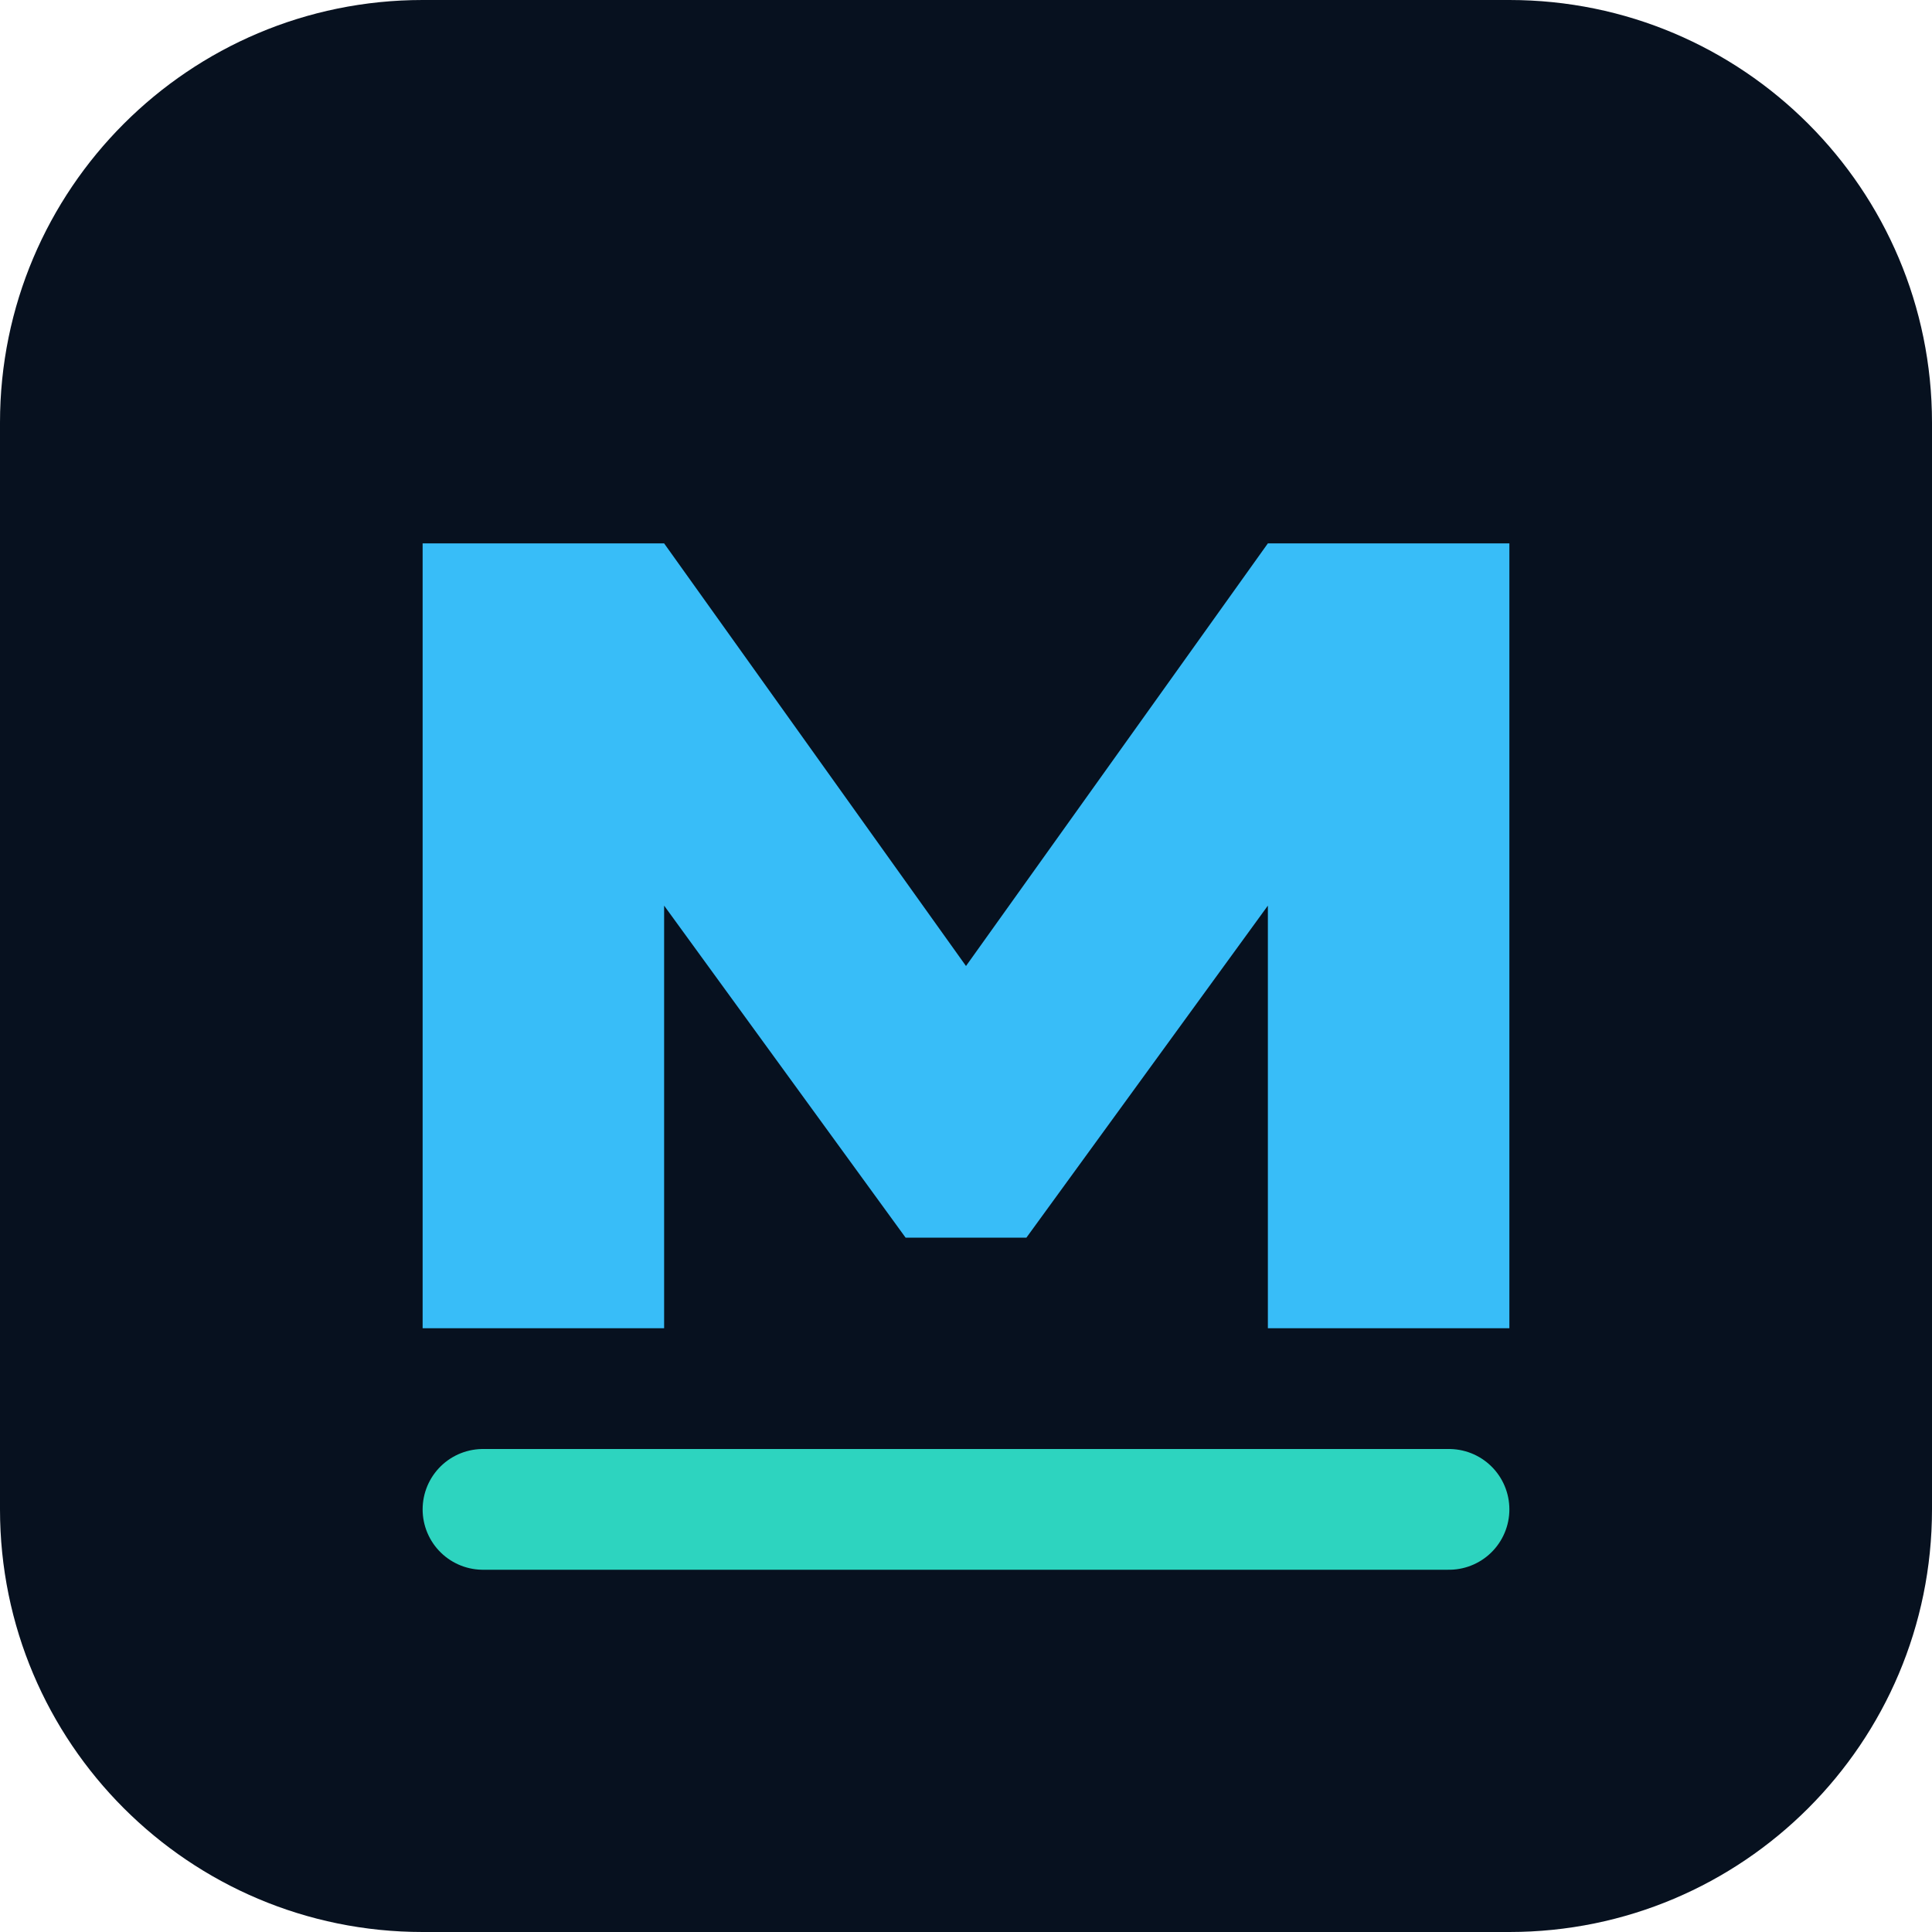
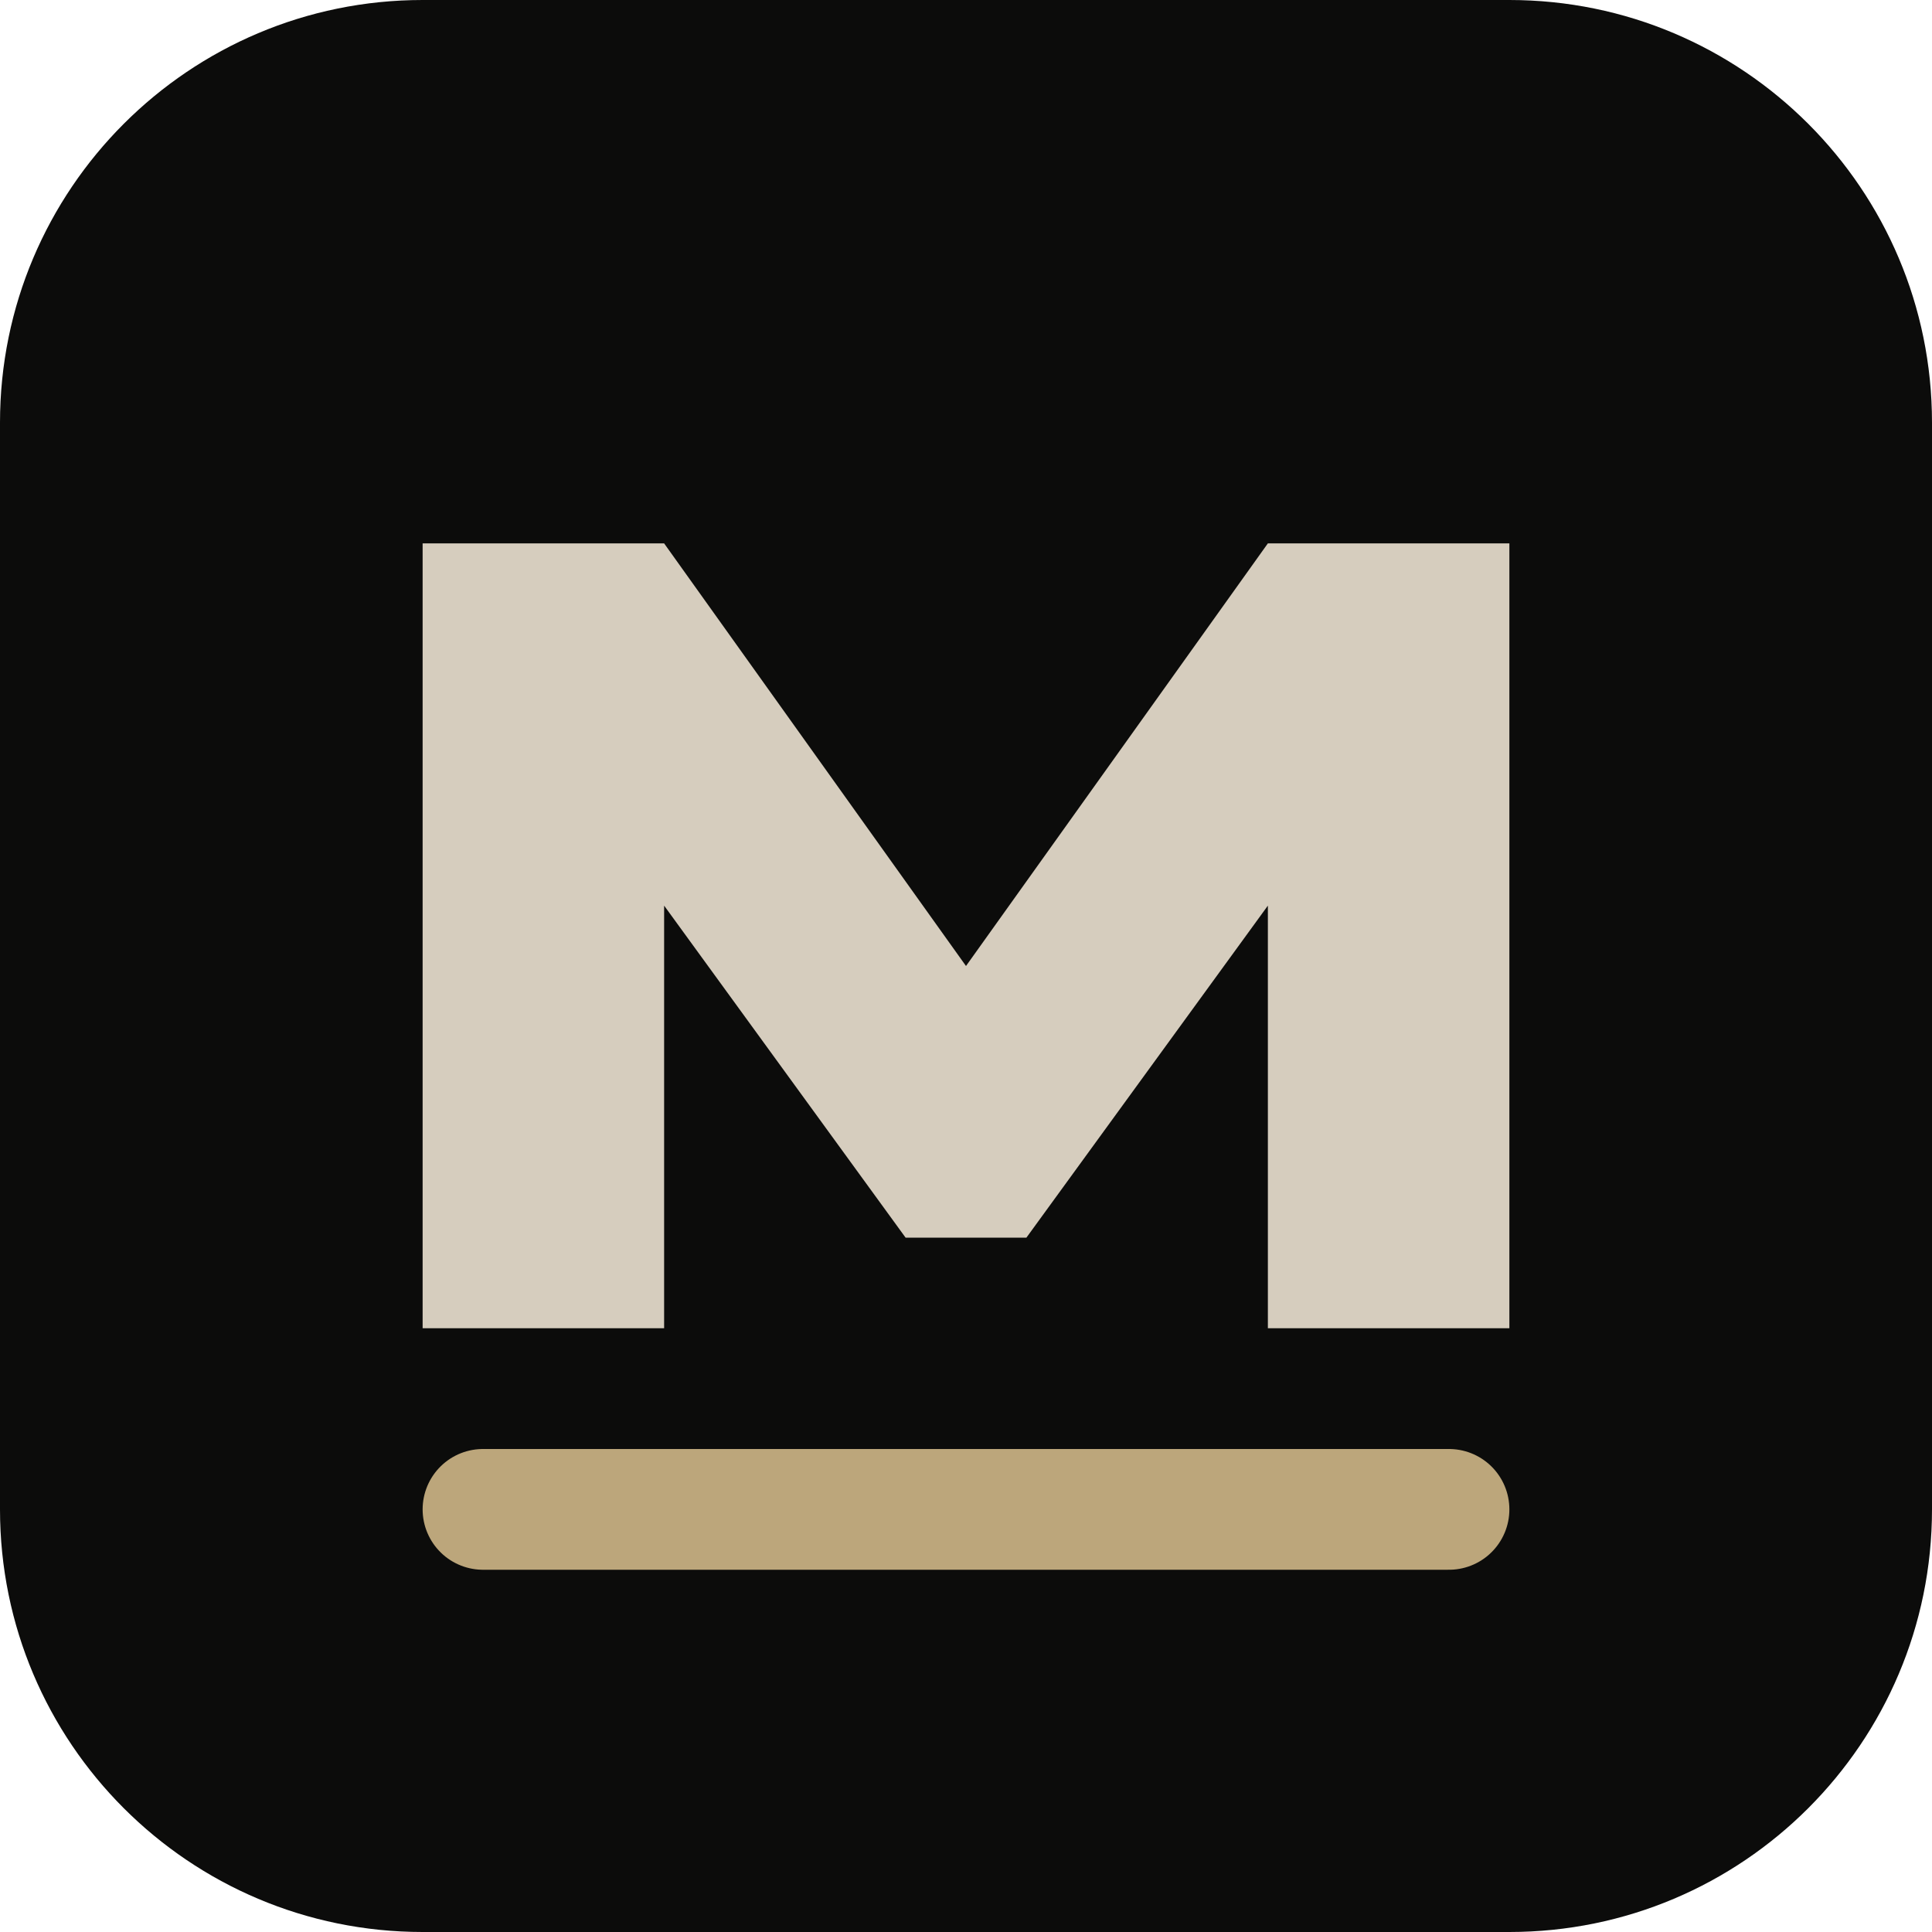
<svg xmlns="http://www.w3.org/2000/svg" viewBox="0 0 64 64" role="img" aria-label="MF">
-   <rect width="64" height="64" rx="14" fill="#07111f" />
-   <path d="M14 44V18h8l10 14 10-14h8v26h-8V30L34 41h-4L22 30v14h-8z" fill="#38bdf8" />
-   <path d="M16 50h32" stroke="#2dd4bf" stroke-width="4" stroke-linecap="round" />
+   <rect width="64" height="64" rx="14" fill="#0c0c0b" />
+   <path d="M14 44V18h8l10 14 10-14h8v26h-8V30L34 41h-4L22 30v14h-8z" fill="#d6cdbe" />
+   <path d="M16 50h32" stroke="#bca67b" stroke-width="4" stroke-linecap="round" />
</svg>
